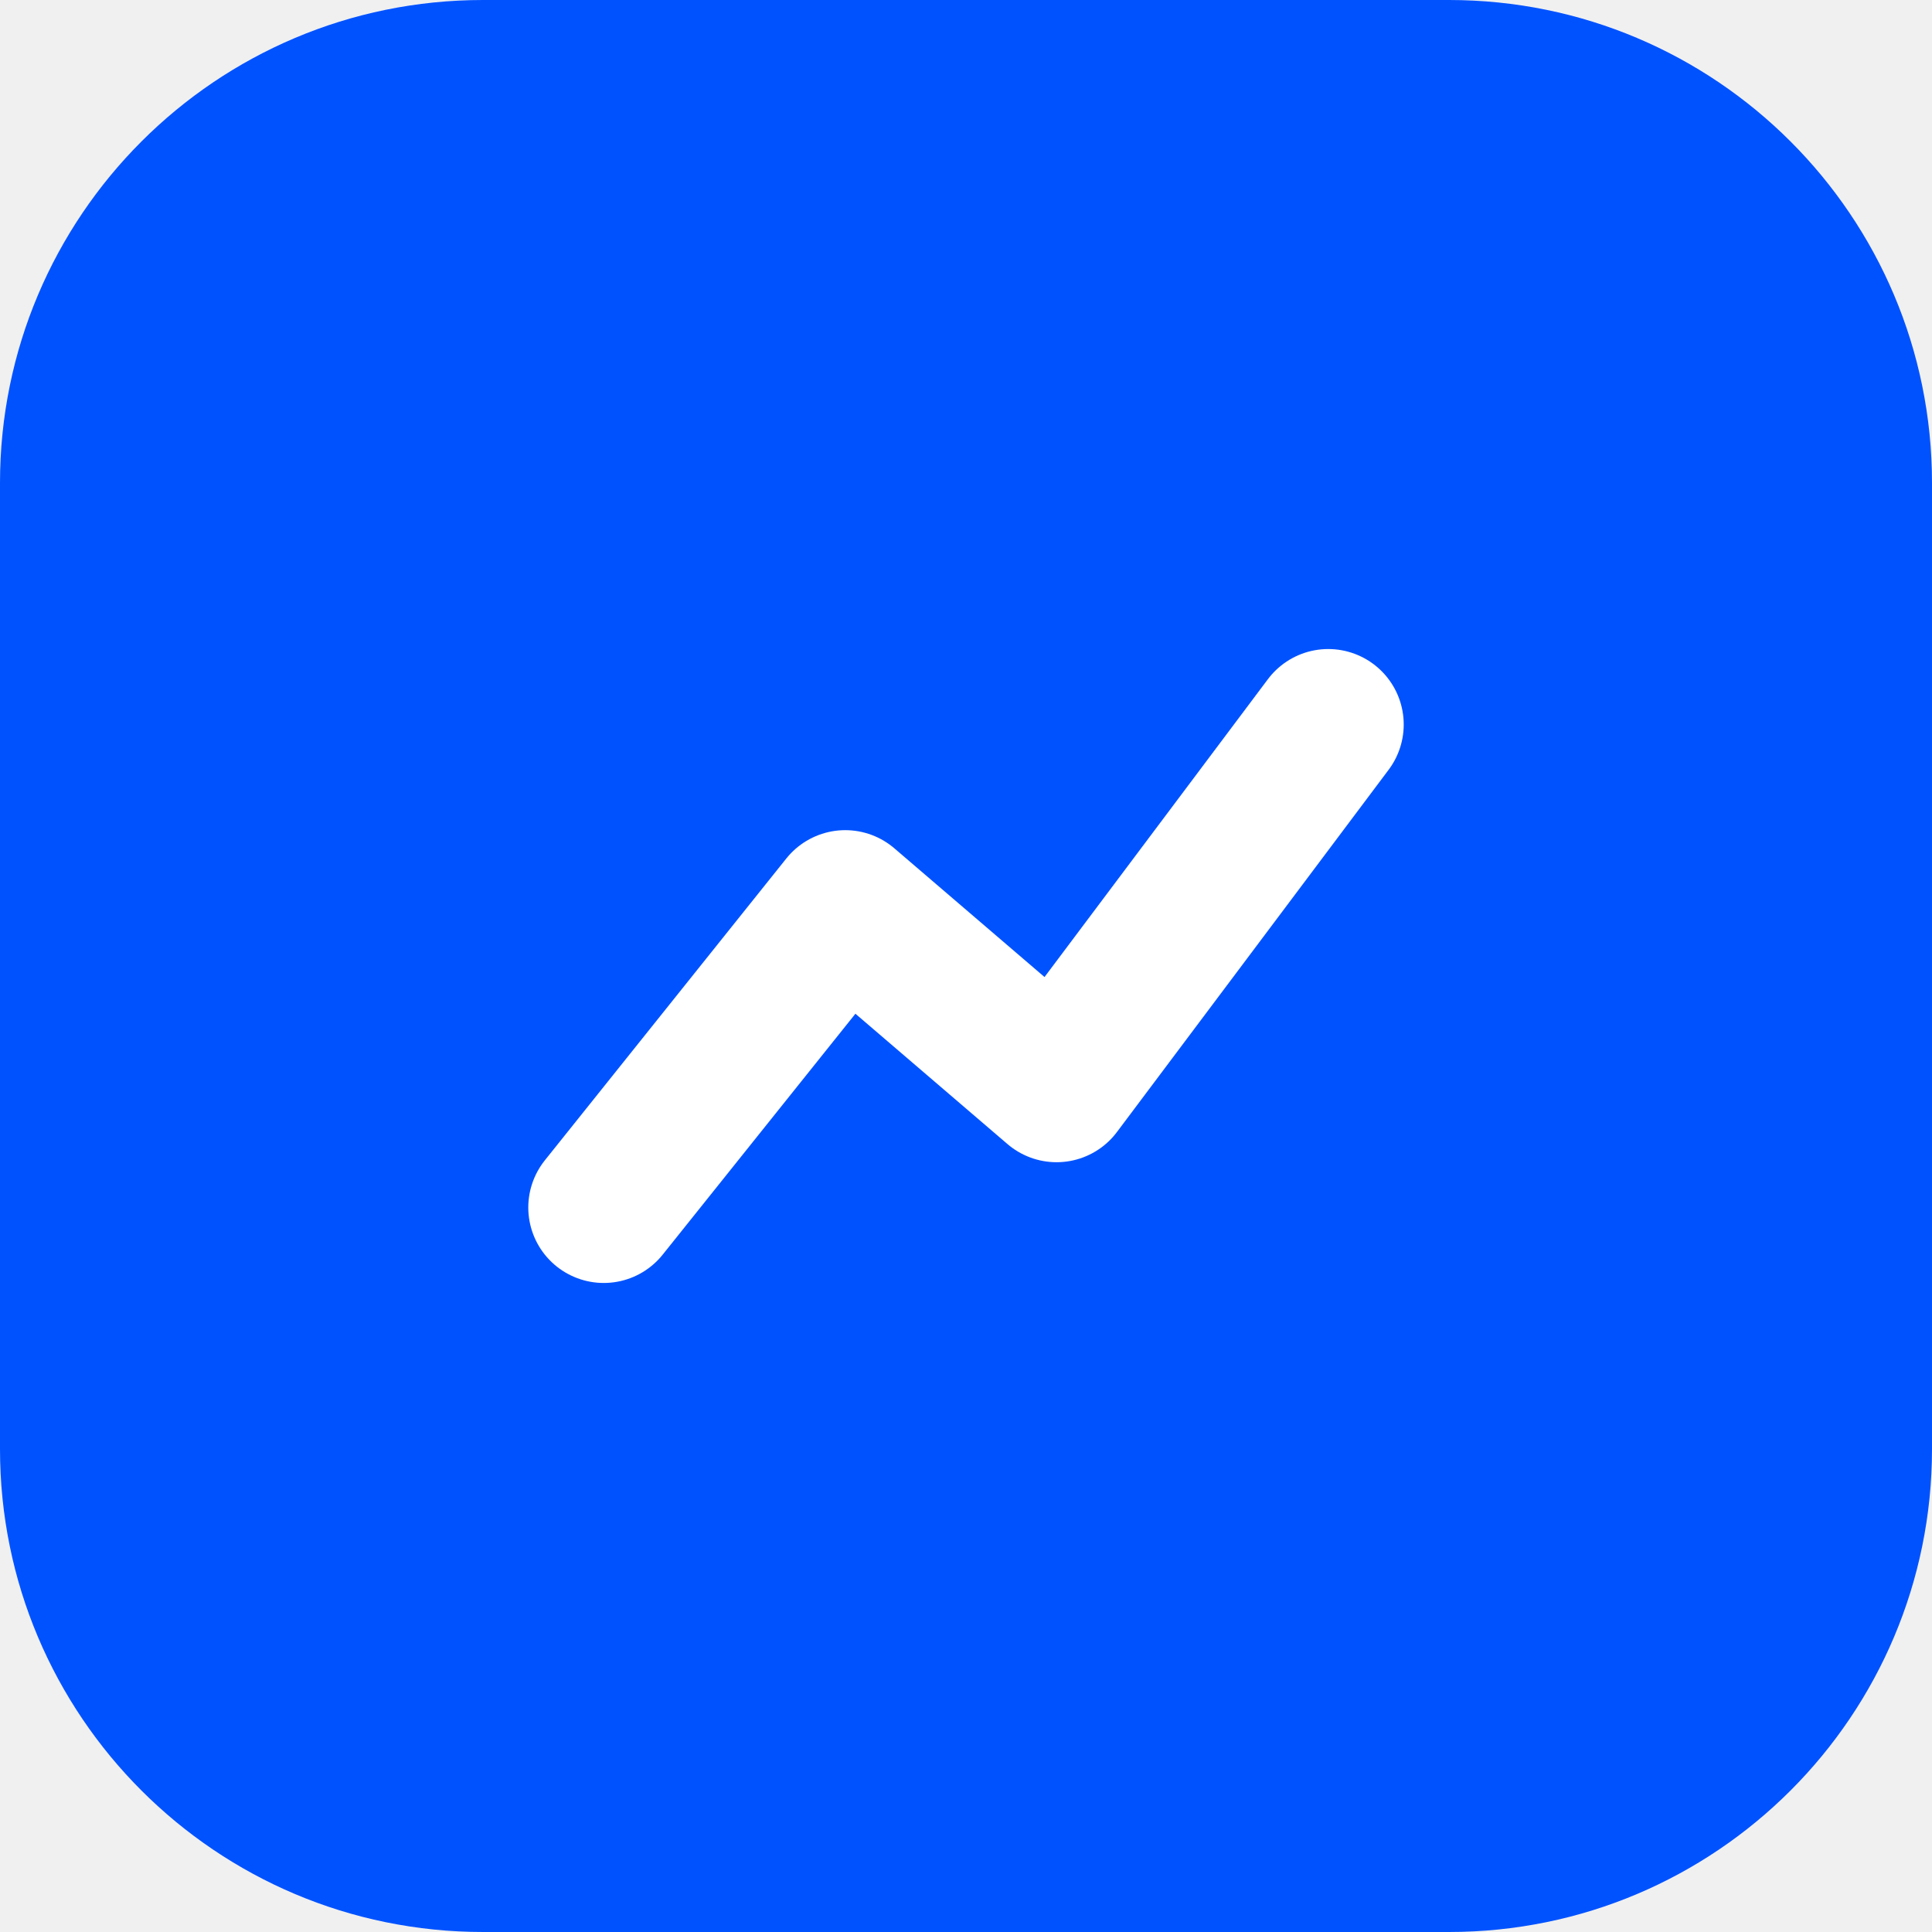
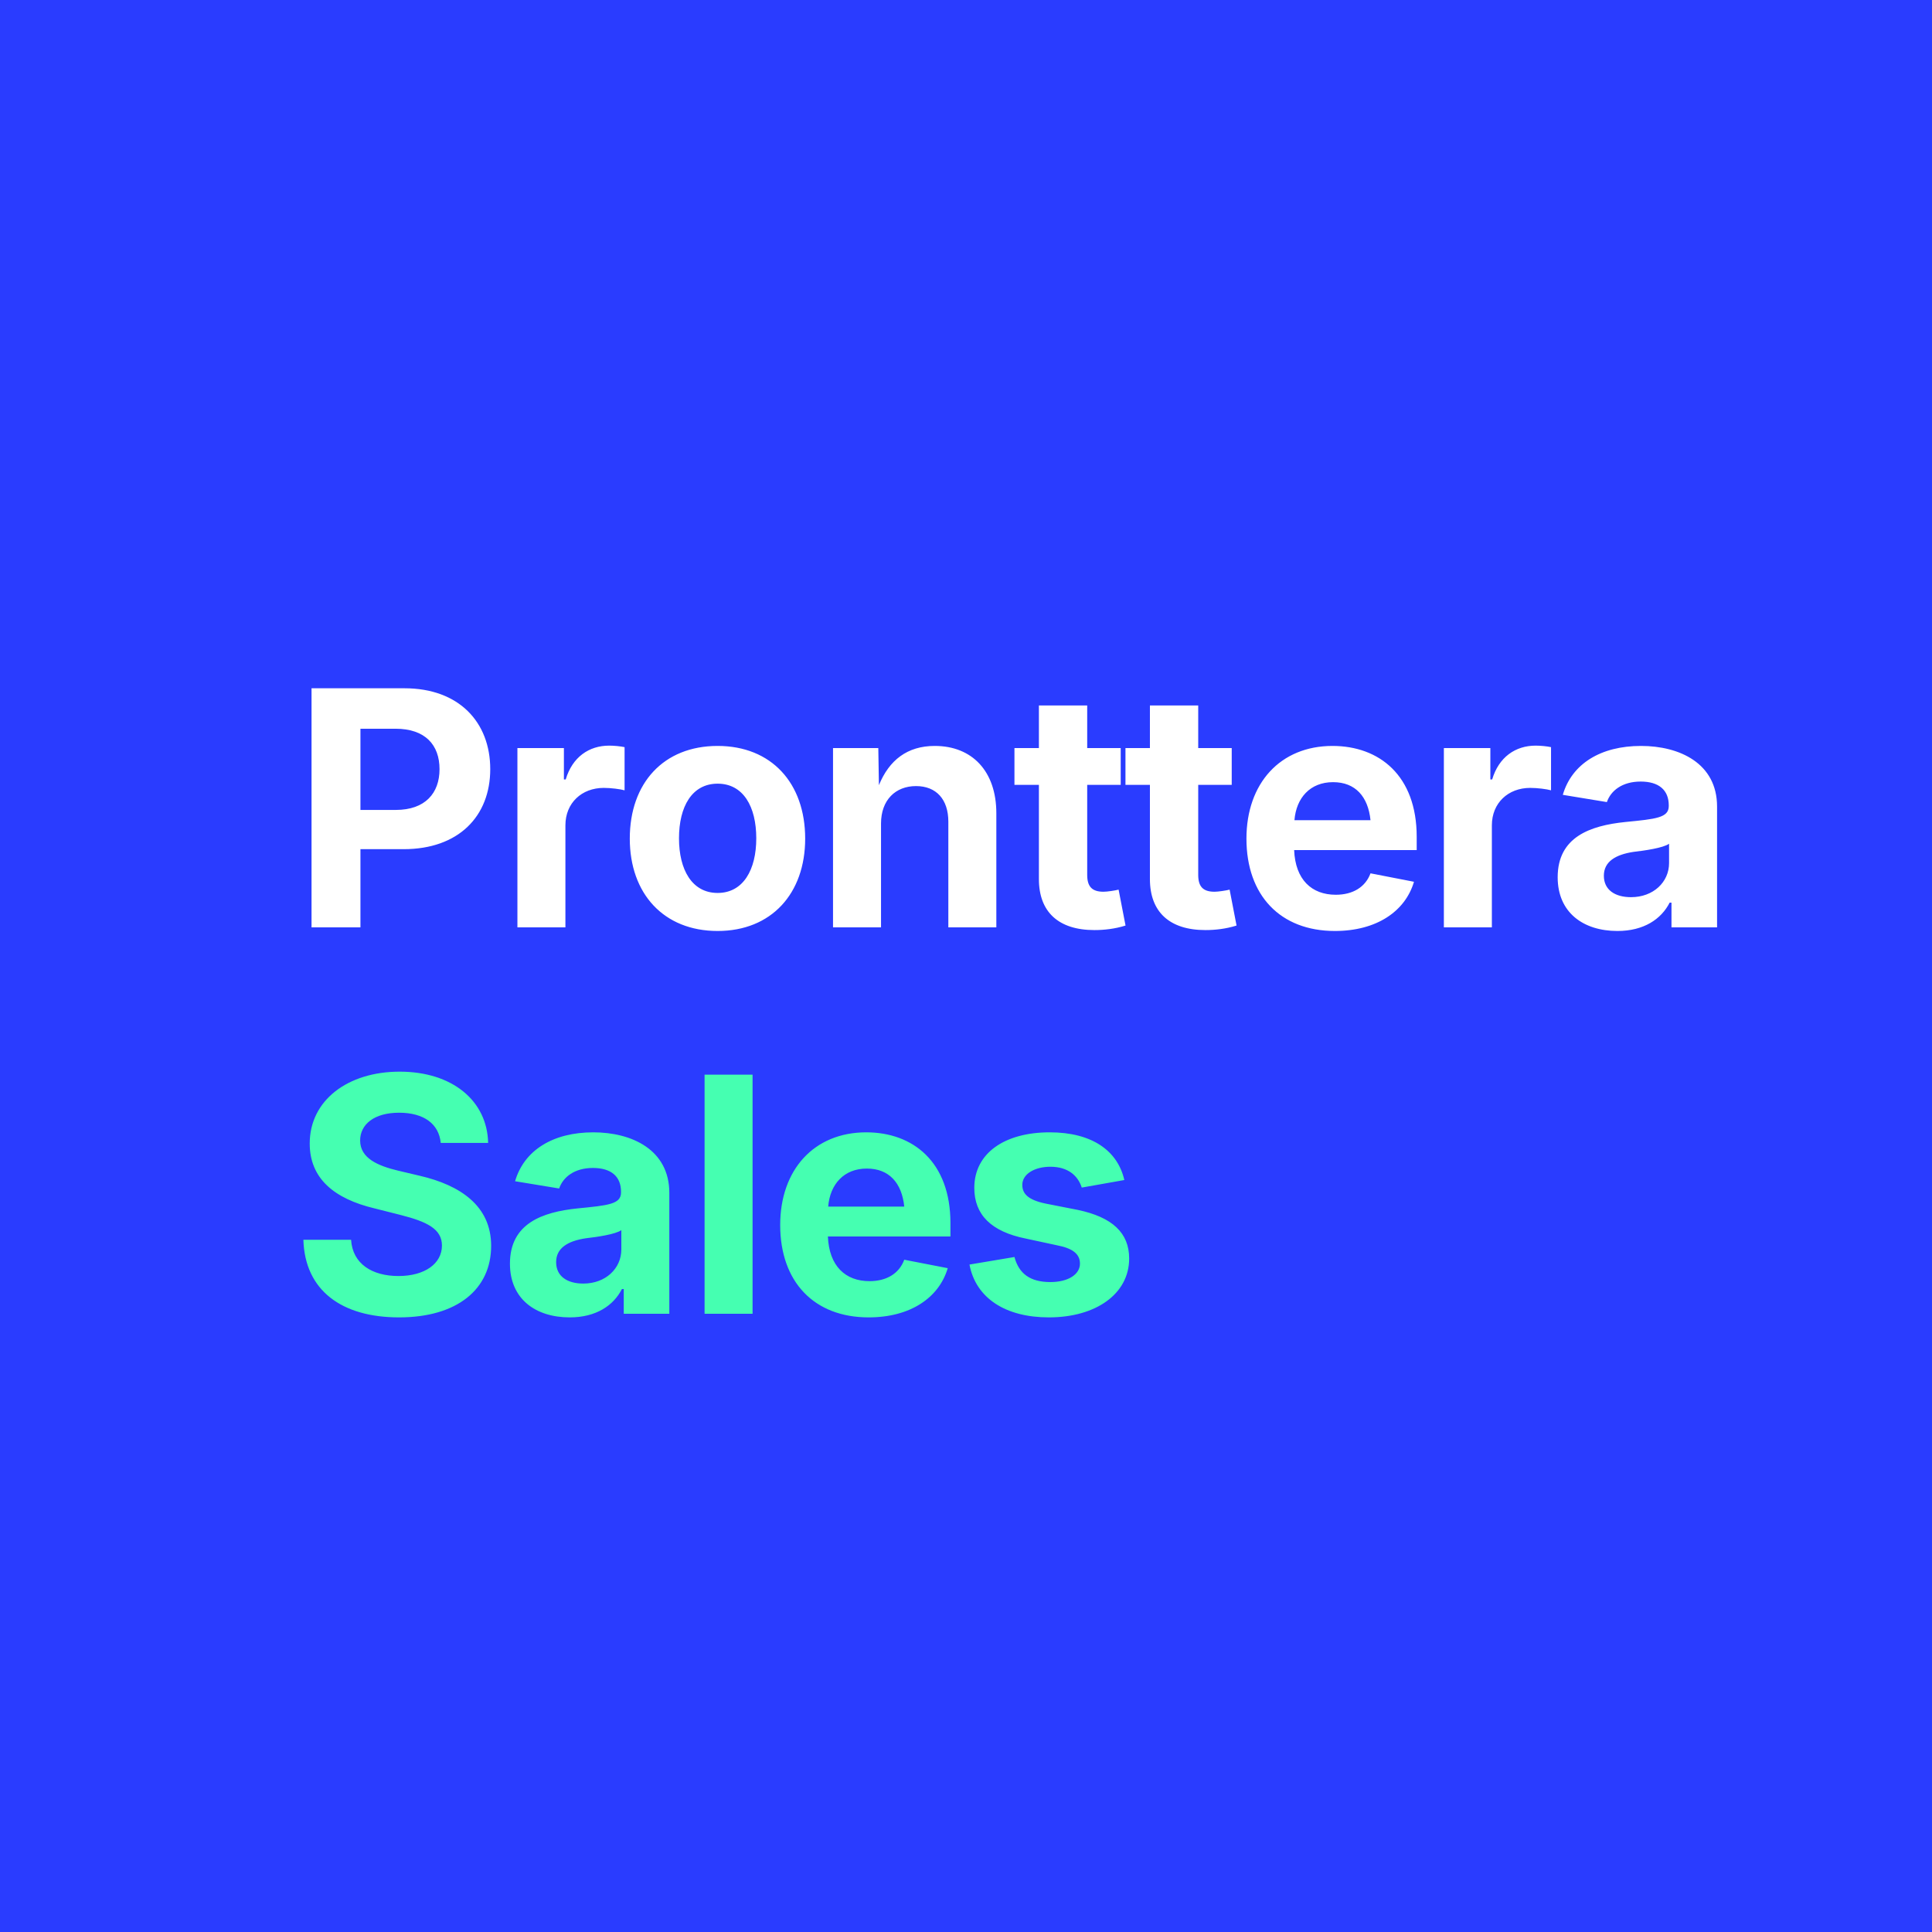
- <svg xmlns="http://www.w3.org/2000/svg" viewBox="0 0 64 64">
-   <rect width="64" height="64" rx="16" fill="#0052ff" />
-   <path d="M20 40l8-10 7 6 9-12" fill="none" stroke="#fff" stroke-width="5" stroke-linecap="round" stroke-linejoin="round" />
+ <svg xmlns="http://www.w3.org/2000/svg" viewBox="0 0 100 100">
+   <rect width="100" height="100" fill="#2a3cff" />
+   <g font-family="Inter, -apple-system, 'Segoe UI', Helvetica, Arial, sans-serif" font-weight="700" font-size="17" letter-spacing="-0.3">
+     <text x="15" y="48" fill="#fff">Pronttera</text>
+     <text x="15" y="68" fill="#45ffb1">Sales</text>
+   </g>
</svg>
